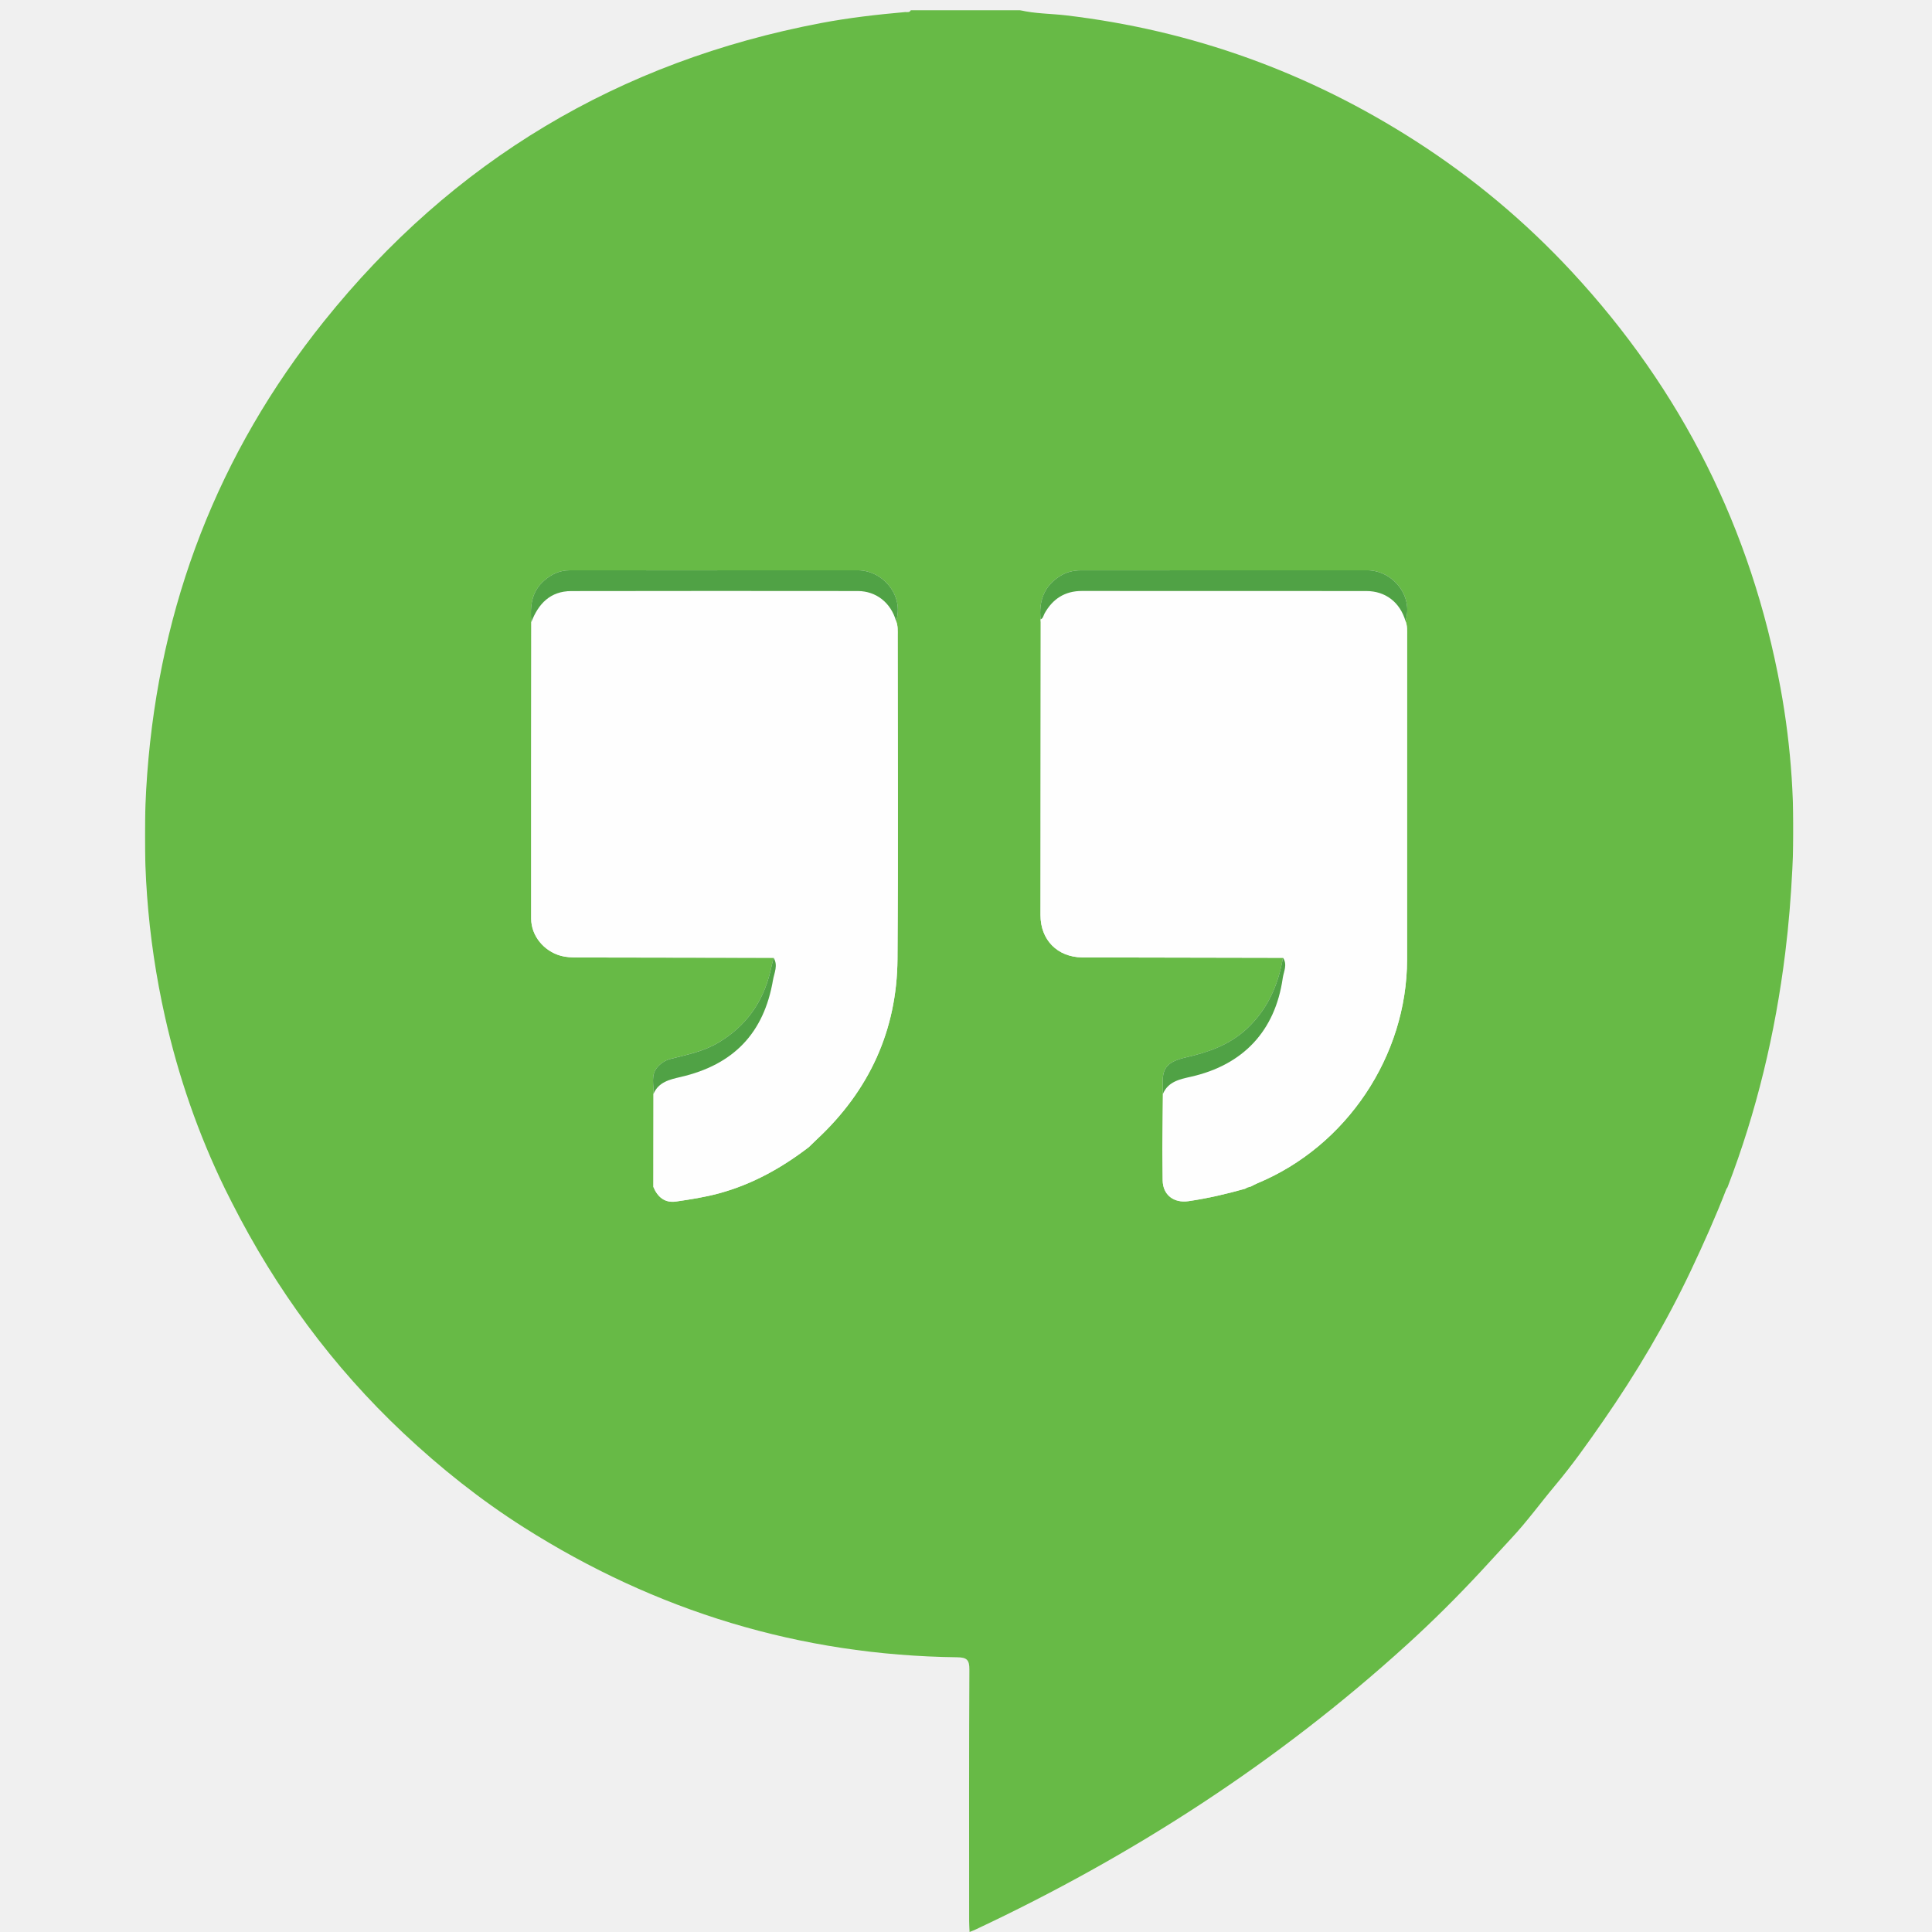
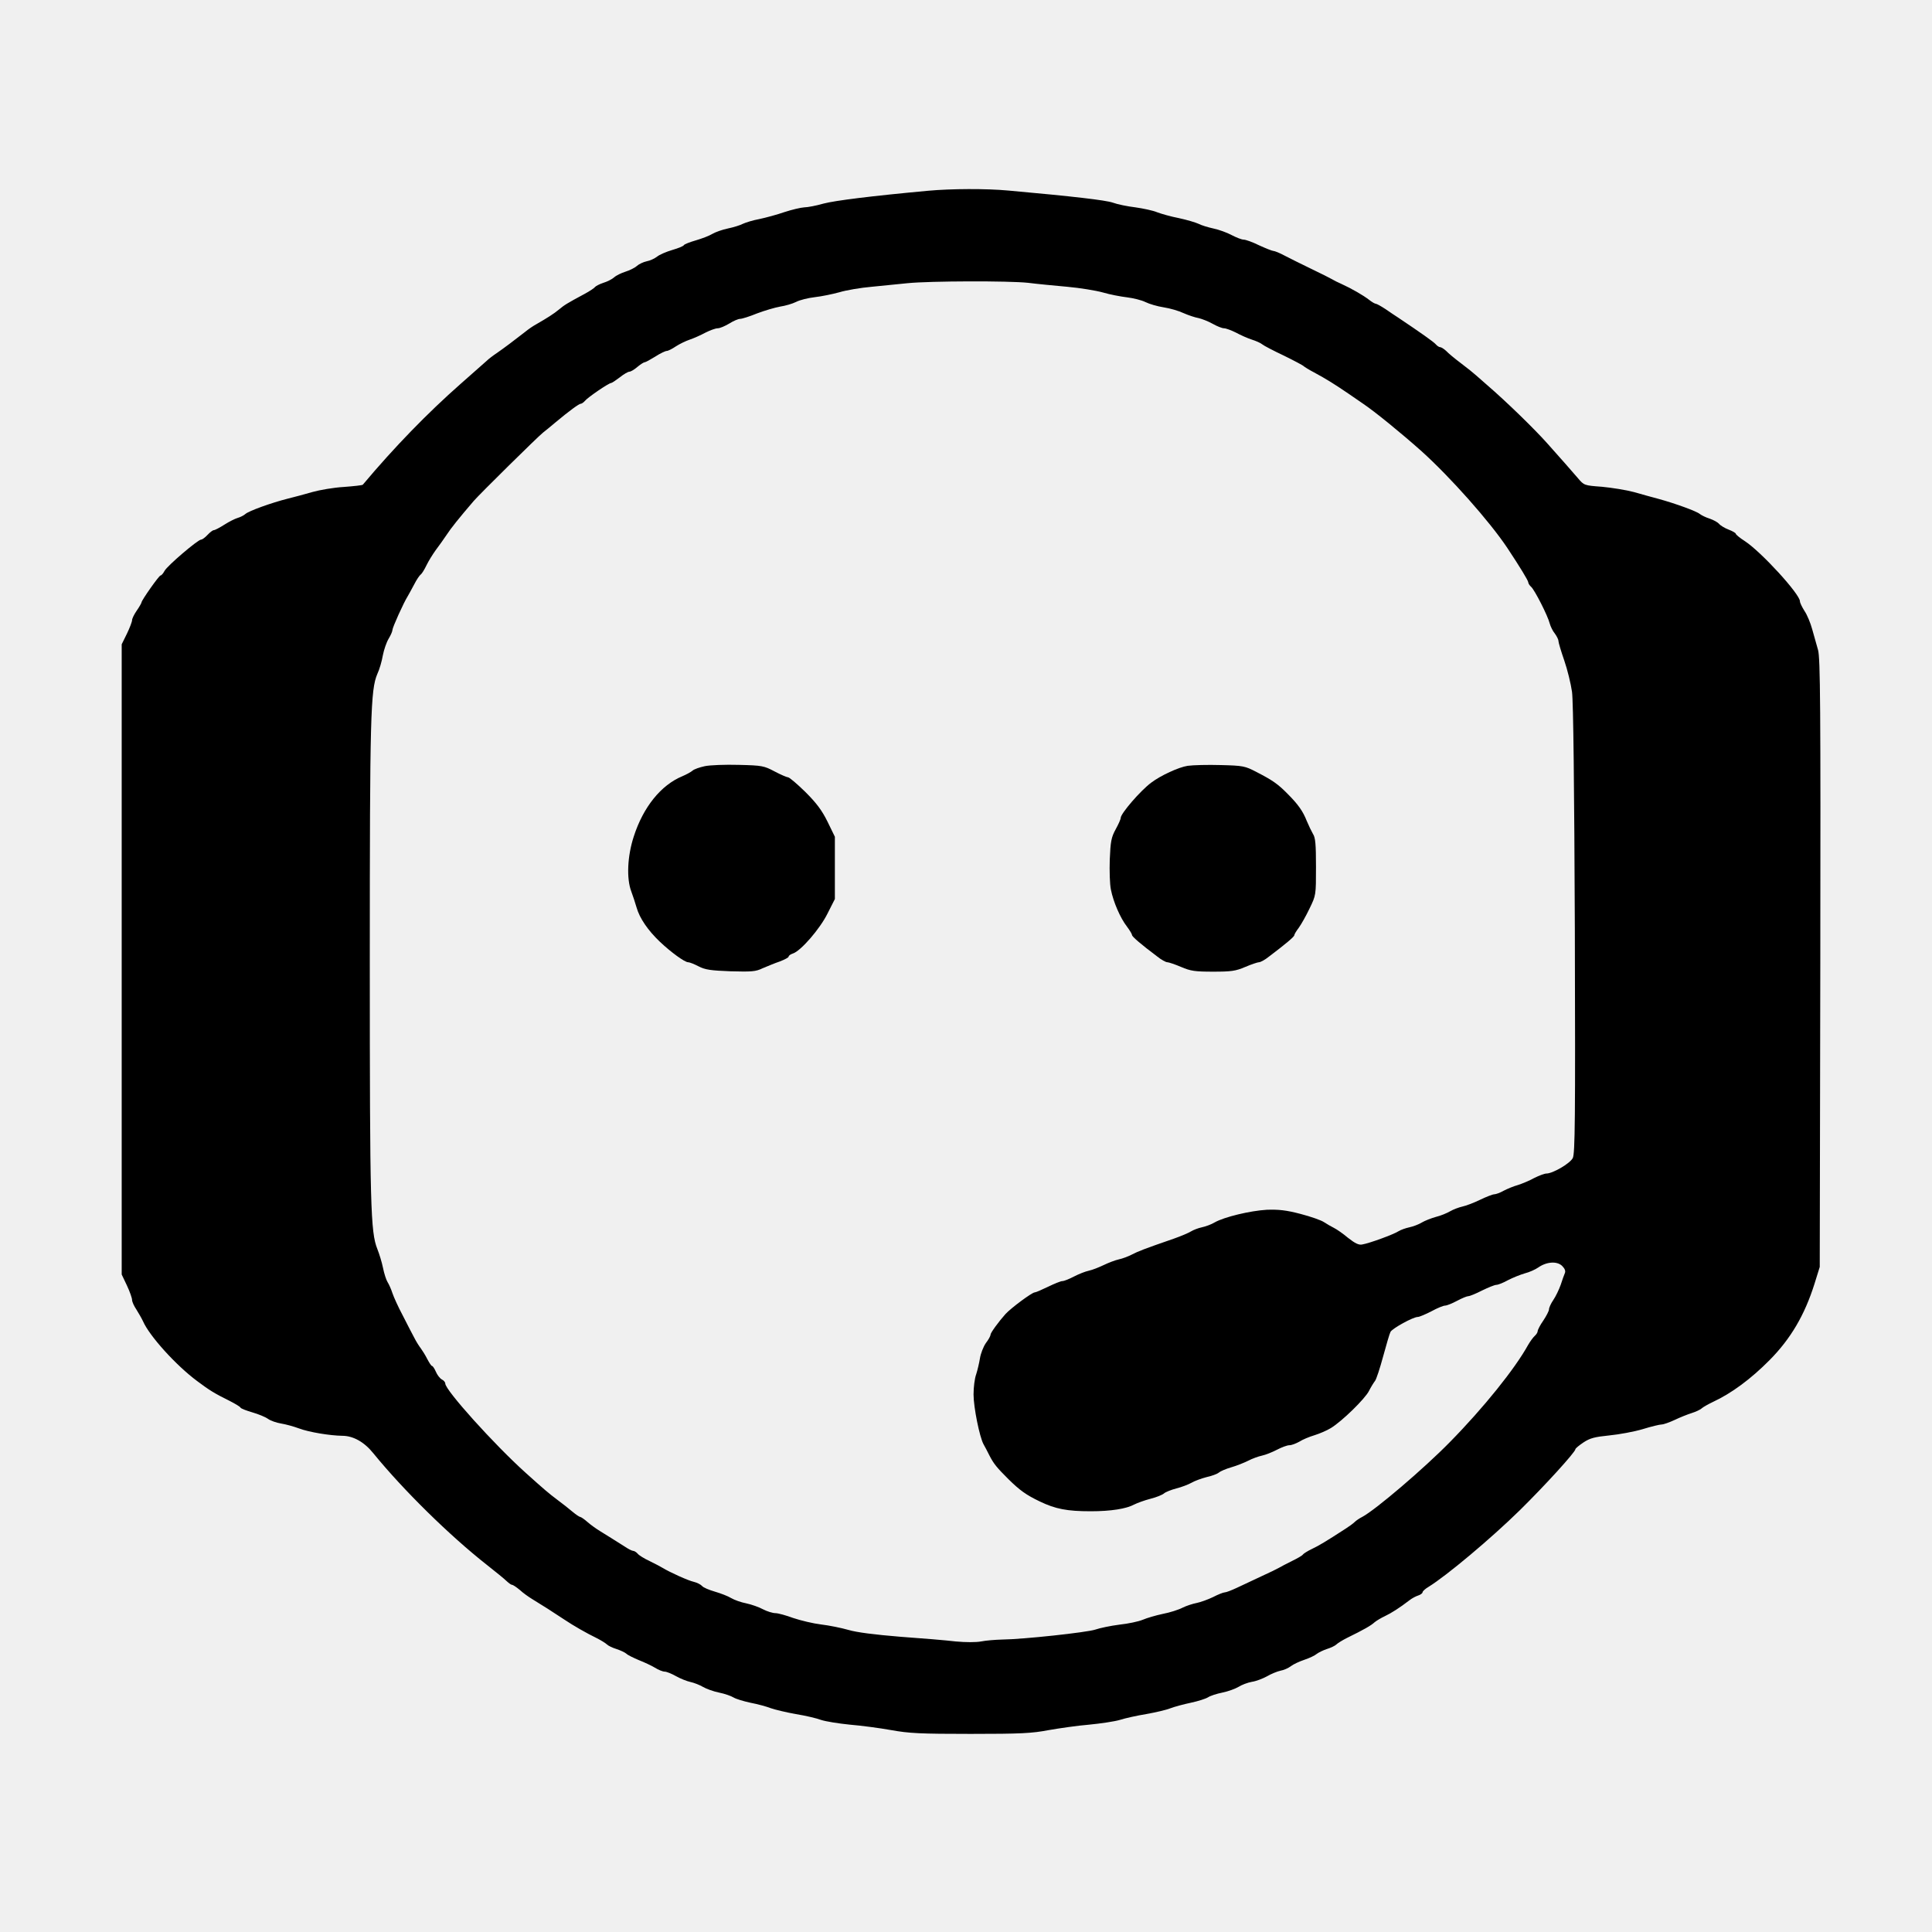
- <svg xmlns="http://www.w3.org/2000/svg" xmlns:xlink="http://www.w3.org/1999/xlink" width="80px" height="80px" viewBox="0 0 80 80" version="1.1">
-   <defs>
-     <polyline id="path-1" points="0 0.421 68.259 0.421 68.259 80 0 80" />
-   </defs>
-   <g id="icons" stroke="none" stroke-width="1" fill="none" fill-rule="evenodd">
-     <g id="hangouts">
-       <g id="Page-1" transform="translate(6, 0)">
-         <g id="Group-3">
-           <mask id="mask-2" fill="white">
-             <use xlink:href="#path-1" />
-           </mask>
-           <g id="Clip-2" />
-           <path d="M45.797,49.13 C45.747,49.144 45.696,49.159 45.645,49.173 C45.616,49.189 45.588,49.206 45.559,49.222 C44.788,49.44 44.011,49.62 43.216,49.737 C42.609,49.826 42.151,49.483 42.144,48.874 C42.139,48.446 42.135,48.019 42.132,47.591 C42.139,46.825 42.147,46.059 42.153,45.293 C42.15,45.125 42.144,44.957 42.144,44.788 C42.145,44.2 42.371,43.953 43.102,43.785 C44.029,43.573 44.902,43.274 45.623,42.603 C46.489,41.799 46.926,40.795 47.125,39.661 C44.624,39.655 42.123,39.651 39.622,39.646 C39.35,39.645 39.078,39.649 38.806,39.645 C37.784,39.628 37.085,38.922 37.085,37.895 C37.087,33.851 37.092,29.808 37.095,25.764 C37.095,25.725 37.091,25.687 37.088,25.648 C37.01,24.891 37.228,24.271 37.9,23.85 C38.161,23.686 38.445,23.618 38.745,23.618 C42.7,23.616 46.655,23.62 50.611,23.615 C51.664,23.614 52.536,24.676 52.199,25.716 C52.279,25.912 52.265,26.119 52.265,26.324 C52.265,30.793 52.267,35.262 52.264,39.732 C52.26,43.725 49.758,47.461 46.07,48.995 C45.976,49.033 45.888,49.085 45.797,49.13 C45.862,49.212 45.941,49.235 46.023,49.237 C45.941,49.235 45.862,49.212 45.797,49.13 M23.77,49.415 C23.184,49.574 22.587,49.665 21.99,49.753 C21.528,49.821 21.227,49.564 21.055,49.147 C21.056,47.863 21.058,46.579 21.059,45.295 C21.081,44.917 20.93,44.512 21.232,44.178 C21.382,44.013 21.553,43.9 21.782,43.842 C22.454,43.673 23.136,43.537 23.749,43.172 C24.877,42.499 25.579,41.527 25.89,40.26 C25.939,40.061 25.984,39.86 26.031,39.661 C23.323,39.655 20.616,39.65 17.908,39.647 C17.673,39.646 17.443,39.639 17.215,39.575 C16.525,39.383 15.996,38.754 15.995,38.042 C15.99,33.948 15.998,29.853 16.001,25.759 C15.944,25.105 16.001,24.492 16.552,24.024 C16.851,23.771 17.179,23.617 17.572,23.617 C21.553,23.617 25.535,23.62 29.516,23.615 C30.569,23.614 31.442,24.676 31.105,25.716 C31.186,25.912 31.171,26.119 31.171,26.324 C31.172,30.786 31.196,35.249 31.163,39.71 C31.141,42.671 29.988,45.162 27.821,47.181 C27.708,47.286 27.599,47.395 27.488,47.502 C26.364,48.363 25.148,49.042 23.77,49.415 M67.728,28.493 C66.521,21.908 63.637,16.156 59.082,11.248 C57.159,9.175 55.006,7.374 52.628,5.846 C48.199,2.999 43.374,1.255 38.142,0.636 C37.504,0.561 36.857,0.57 36.229,0.42 L31.714,0.42 C31.665,0.534 31.56,0.493 31.478,0.5 C30.316,0.603 29.158,0.735 28.012,0.952 C19.628,2.541 12.743,6.657 7.414,13.306 C3.031,18.775 0.617,25.047 0.096,32.042 C-0.157,35.431 0.089,38.79 0.832,42.103 C1.384,44.568 2.207,46.949 3.315,49.225 C3.412,49.419 3.509,49.613 3.607,49.806 C5.427,53.39 7.769,56.584 10.703,59.342 C12.248,60.795 13.898,62.108 15.686,63.243 C21.163,66.719 27.141,68.542 33.635,68.624 C34.033,68.629 34.142,68.727 34.14,69.134 C34.121,72.61 34.129,76.087 34.13,79.563 C34.13,79.698 34.141,79.832 34.148,80 C34.26,79.954 34.331,79.928 34.399,79.896 C40.927,76.829 46.922,72.953 52.266,68.095 C53.33,67.128 54.347,66.115 55.326,65.061 C55.745,64.61 56.16,64.151 56.58,63.7 C57.229,63.007 57.79,62.231 58.402,61.501 C59.108,60.659 59.742,59.764 60.367,58.863 C61.75,56.871 62.984,54.793 64.022,52.598 C64.547,51.488 65.047,50.37 65.489,49.226 C65.504,49.204 65.524,49.185 65.533,49.161 C66.739,46.027 67.511,42.784 67.923,39.456 C68.067,38.297 68.16,37.13 68.218,35.965 C68.343,33.457 68.181,30.962 67.728,28.493" id="Fill-1" fill="#67BA46" mask="url(#mask-2)" />
-         </g>
-         <path d="M45.559,49.222 C44.788,49.44 44.011,49.62 43.216,49.737 C42.609,49.826 42.151,49.483 42.144,48.874 C42.139,48.446 42.135,48.019 42.132,47.591 C42.139,46.825 42.146,46.059 42.154,45.293 C42.374,44.782 42.852,44.689 43.317,44.584 C45.479,44.096 46.803,42.685 47.115,40.501 C47.154,40.228 47.321,39.942 47.125,39.661 C44.624,39.655 42.123,39.651 39.622,39.646 C39.35,39.645 39.078,39.649 38.806,39.645 C37.784,39.628 37.085,38.922 37.085,37.895 C37.086,33.851 37.092,29.808 37.095,25.764 C37.095,25.725 37.091,25.687 37.088,25.648 C37.197,25.6 37.205,25.486 37.254,25.398 C37.592,24.795 38.096,24.471 38.798,24.471 C42.724,24.471 46.649,24.469 50.574,24.473 C51.373,24.473 51.972,24.941 52.199,25.716 C52.279,25.912 52.265,26.119 52.265,26.324 C52.265,30.793 52.267,35.262 52.264,39.732 C52.26,43.725 49.758,47.461 46.07,48.995 C45.976,49.033 45.888,49.085 45.797,49.13 C45.747,49.144 45.696,49.159 45.645,49.173 C45.616,49.189 45.588,49.206 45.559,49.222" id="Fill-4" fill="#FEFEFE" />
-         <path d="M27.488,47.503 C26.363,48.363 25.148,49.042 23.77,49.415 C23.184,49.574 22.587,49.666 21.99,49.753 C21.528,49.82 21.227,49.564 21.055,49.147 C21.056,47.863 21.058,46.579 21.06,45.295 C21.271,44.803 21.725,44.701 22.18,44.596 C24.375,44.09 25.634,42.78 26.01,40.573 C26.059,40.28 26.226,39.967 26.031,39.66 C23.323,39.656 20.615,39.65 17.908,39.647 C17.674,39.647 17.443,39.638 17.215,39.575 C16.525,39.384 15.996,38.754 15.995,38.042 C15.99,33.948 15.998,29.854 16.001,25.759 C16.293,24.995 16.79,24.476 17.657,24.475 C21.61,24.467 25.565,24.469 29.518,24.473 C30.286,24.474 30.891,24.962 31.104,25.715 C31.186,25.912 31.171,26.119 31.171,26.324 C31.172,30.786 31.197,35.249 31.163,39.71 C31.141,42.671 29.988,45.162 27.821,47.181 C27.709,47.286 27.599,47.395 27.488,47.503" id="Fill-6" fill="#FEFEFE" />
-         <path d="M31.105,25.715 C30.891,24.962 30.286,24.474 29.518,24.473 C25.565,24.469 21.611,24.467 17.657,24.475 C16.79,24.476 16.293,24.995 16.001,25.759 C15.944,25.105 16.001,24.492 16.552,24.024 C16.851,23.771 17.179,23.617 17.572,23.617 C21.553,23.616 25.534,23.619 29.516,23.615 C30.57,23.614 31.442,24.677 31.105,25.715" id="Fill-8" fill="#50A245" />
-         <path d="M52.199,25.715 C51.972,24.94 51.373,24.473 50.574,24.473 C46.649,24.469 42.724,24.471 38.799,24.47 C38.096,24.47 37.592,24.795 37.254,25.398 C37.205,25.486 37.198,25.6 37.089,25.648 C37.01,24.891 37.228,24.271 37.9,23.85 C38.161,23.686 38.445,23.618 38.746,23.618 C42.7,23.616 46.655,23.619 50.61,23.615 C51.664,23.614 52.536,24.677 52.199,25.715" id="Fill-10" fill="#50A245" />
-         <path d="M47.125,39.66 C47.321,39.942 47.153,40.228 47.115,40.501 C46.803,42.685 45.479,44.096 43.317,44.584 C42.852,44.689 42.374,44.782 42.154,45.293 C42.15,45.125 42.144,44.956 42.144,44.788 C42.145,44.2 42.372,43.953 43.102,43.785 C44.029,43.573 44.901,43.273 45.623,42.604 C46.489,41.798 46.926,40.795 47.125,39.66" id="Fill-12" fill="#50A245" />
-         <path d="M26.031,39.66 C26.226,39.967 26.06,40.28 26.009,40.573 C25.634,42.78 24.375,44.09 22.179,44.596 C21.725,44.701 21.271,44.803 21.059,45.295 C21.081,44.917 20.93,44.512 21.232,44.178 C21.382,44.013 21.553,43.9 21.782,43.843 C22.455,43.673 23.136,43.538 23.749,43.172 C24.877,42.499 25.579,41.527 25.89,40.261 C25.939,40.061 25.984,39.861 26.031,39.66" id="Fill-14" fill="#50A245" />
-         <path id="Fill-16" fill="#57AC46" />
-       </g>
-     </g>
+ <svg xmlns="http://www.w3.org/2000/svg" version="1.0" width="1024pt" height="1024pt" viewBox="0 0 1024 1024" preserveAspectRatio="xMidYMid meet">
+   <g transform="translate(0,1024) scale(0.1,-0.1)" fill="#000000" stroke="none">
+     <path d="M4920 9229 c-304 -28 -494 -52 -555 -68 -38 -11 -85 -20 -102 -20 -18 -1 -65 -12 -105 -25 -40 -14 -100 -30 -133 -37 -33 -6 -72 -18 -87 -25 -15 -8 -51 -19 -80 -25 -29 -6 -66 -19 -83 -29 -16 -10 -56 -25 -87 -34 -31 -9 -60 -20 -63 -25 -3 -6 -31 -17 -62 -26 -31 -9 -68 -25 -80 -35 -13 -10 -38 -22 -56 -25 -18 -4 -41 -15 -52 -25 -11 -10 -38 -23 -60 -30 -22 -7 -49 -20 -60 -30 -11 -10 -37 -23 -57 -29 -21 -7 -40 -17 -44 -22 -3 -5 -28 -22 -56 -37 -93 -50 -106 -58 -136 -83 -28 -23 -61 -44 -122 -79 -15 -8 -41 -26 -58 -40 -60 -47 -111 -85 -147 -110 -21 -14 -46 -33 -56 -43 -11 -10 -72 -64 -137 -121 -175 -154 -352 -336 -519 -535 -2 -3 -47 -8 -101 -12 -53 -3 -128 -16 -167 -27 -38 -11 -97 -27 -130 -35 -87 -22 -206 -65 -224 -81 -9 -8 -27 -17 -41 -21 -14 -4 -46 -20 -71 -36 -25 -16 -50 -29 -56 -29 -5 0 -20 -11 -33 -25 -13 -14 -28 -25 -34 -25 -17 0 -180 -139 -194 -166 -7 -13 -16 -24 -21 -24 -8 0 -101 -132 -101 -143 0 -3 -11 -23 -25 -43 -14 -20 -25 -43 -25 -51 0 -8 -12 -40 -27 -71 l-28 -57 0 -1670 0 -1670 28 -59 c15 -32 27 -66 27 -76 0 -9 10 -32 23 -51 12 -19 28 -47 35 -62 34 -78 175 -234 287 -317 64 -48 91 -65 172 -105 29 -15 55 -30 58 -36 3 -5 32 -16 63 -25 31 -9 68 -24 82 -34 14 -10 45 -21 70 -25 25 -4 68 -16 95 -26 53 -20 164 -38 229 -39 58 0 117 -33 165 -93 159 -195 403 -435 600 -590 47 -37 95 -76 106 -87 12 -11 24 -20 29 -20 5 0 23 -12 41 -27 17 -16 47 -37 65 -48 59 -36 103 -64 174 -111 43 -29 116 -71 166 -95 24 -12 50 -28 57 -35 7 -7 30 -18 50 -24 21 -7 45 -18 53 -25 8 -8 38 -22 66 -34 28 -11 67 -29 85 -40 19 -12 42 -21 52 -21 10 0 37 -11 60 -24 23 -13 58 -27 77 -31 19 -4 49 -16 66 -26 17 -10 55 -24 85 -30 30 -6 64 -18 77 -26 13 -8 53 -20 90 -28 37 -7 85 -20 108 -29 23 -8 82 -22 132 -31 50 -8 110 -22 134 -31 24 -8 92 -19 152 -25 60 -5 159 -18 220 -29 94 -17 154 -20 420 -20 267 0 325 3 414 20 57 10 154 24 215 29 62 6 135 17 162 25 28 9 91 23 140 31 50 9 107 22 129 31 21 8 69 21 107 29 38 8 79 21 92 29 12 8 46 19 76 25 30 6 68 20 85 30 17 11 49 23 71 27 22 3 58 17 80 29 22 13 54 26 72 30 18 3 42 14 55 24 13 10 45 25 72 34 27 9 56 23 65 31 9 7 33 19 54 26 20 6 43 17 50 24 7 7 33 23 57 35 88 43 128 66 146 83 11 9 35 23 54 32 34 16 78 44 130 84 14 11 35 22 48 26 12 4 22 12 22 17 0 5 14 18 31 28 96 59 331 256 485 407 134 132 294 308 294 323 0 4 19 20 43 36 35 23 59 29 137 37 52 5 132 20 176 33 45 14 91 25 101 25 10 0 41 11 69 24 27 13 67 29 89 36 22 7 47 18 55 26 8 7 35 22 60 34 97 45 200 121 299 221 112 113 186 239 238 404 l28 90 3 1610 c2 1366 0 1618 -12 1660 -8 28 -22 77 -31 110 -9 33 -27 77 -41 97 -13 21 -24 43 -24 51 0 38 -205 262 -292 319 -27 17 -48 35 -48 39 0 4 -17 14 -38 22 -21 8 -44 22 -51 31 -7 8 -29 20 -49 27 -20 6 -44 18 -53 25 -16 14 -128 55 -219 80 -30 8 -89 24 -130 36 -41 11 -117 23 -169 28 -94 7 -95 7 -128 46 -30 35 -94 108 -163 185 -65 73 -211 216 -320 310 -19 17 -45 40 -57 50 -12 11 -48 40 -80 64 -32 24 -67 53 -78 65 -12 11 -26 20 -32 20 -6 0 -16 7 -23 15 -11 13 -82 63 -200 142 -14 9 -44 29 -67 45 -23 15 -46 28 -51 28 -5 0 -22 10 -37 22 -30 23 -90 58 -145 83 -19 8 -42 20 -50 25 -8 5 -58 30 -110 55 -52 25 -116 57 -141 70 -26 14 -53 25 -60 25 -6 0 -41 14 -76 30 -34 17 -71 30 -82 30 -10 0 -38 11 -63 24 -24 13 -68 29 -97 35 -28 6 -64 17 -79 25 -15 7 -62 21 -104 30 -42 8 -94 23 -115 31 -21 9 -73 20 -115 26 -42 5 -96 16 -120 25 -38 13 -208 33 -553 64 -118 11 -305 10 -425 -1z m529 -488 c47 -6 141 -15 208 -21 67 -6 152 -20 188 -30 37 -11 95 -22 129 -26 33 -4 77 -15 97 -25 20 -10 64 -23 97 -28 33 -5 81 -19 106 -31 25 -11 61 -23 79 -26 17 -4 51 -17 74 -30 23 -13 50 -24 61 -24 10 0 39 -11 63 -23 24 -13 62 -30 84 -37 22 -7 47 -18 55 -25 8 -7 60 -34 115 -60 55 -27 102 -52 105 -56 3 -3 28 -19 55 -33 65 -35 108 -62 180 -111 32 -22 68 -47 80 -55 61 -41 199 -153 310 -252 151 -136 360 -371 454 -512 67 -101 110 -172 111 -182 0 -6 7 -17 15 -24 18 -15 89 -154 99 -195 4 -15 16 -40 27 -53 10 -14 19 -31 19 -39 0 -8 14 -55 31 -104 17 -49 35 -124 41 -166 7 -50 12 -506 15 -1261 3 -1016 1 -1186 -11 -1210 -15 -29 -106 -82 -140 -82 -10 0 -39 -11 -65 -24 -25 -14 -64 -30 -86 -37 -22 -6 -56 -20 -75 -30 -19 -11 -42 -19 -50 -19 -8 0 -42 -13 -75 -29 -33 -16 -75 -32 -94 -36 -18 -4 -48 -15 -65 -25 -17 -10 -51 -24 -76 -30 -25 -7 -58 -20 -75 -30 -16 -10 -46 -21 -65 -25 -19 -4 -45 -13 -58 -21 -26 -17 -155 -64 -192 -70 -18 -4 -38 6 -75 35 -27 23 -61 46 -75 53 -14 7 -37 20 -52 30 -14 10 -71 30 -125 44 -76 20 -116 24 -178 22 -88 -5 -226 -38 -277 -67 -18 -11 -49 -22 -68 -26 -19 -4 -45 -14 -58 -22 -13 -8 -53 -25 -90 -38 -162 -56 -189 -67 -222 -84 -19 -10 -51 -22 -70 -26 -19 -4 -55 -18 -80 -30 -25 -12 -60 -26 -79 -30 -19 -4 -54 -18 -79 -31 -25 -13 -52 -24 -61 -24 -9 0 -43 -14 -76 -30 -33 -16 -65 -30 -71 -30 -14 0 -126 -83 -155 -115 -35 -39 -79 -99 -79 -109 0 -7 -11 -27 -25 -45 -13 -19 -27 -55 -31 -80 -4 -25 -13 -63 -20 -85 -8 -21 -14 -69 -14 -107 0 -68 32 -226 53 -264 6 -11 21 -38 32 -61 23 -44 38 -62 100 -124 60 -59 93 -83 166 -118 83 -40 145 -52 270 -52 107 0 189 13 231 36 16 8 54 22 85 30 32 8 64 21 73 29 8 7 38 19 65 26 28 7 64 21 80 30 17 10 53 23 80 30 28 6 57 17 65 24 8 7 38 20 66 28 28 8 68 24 90 35 21 11 54 23 73 27 19 4 54 18 79 31 25 13 54 24 66 24 12 0 35 9 53 19 17 11 53 26 80 34 26 8 66 25 87 38 59 36 181 155 202 197 10 20 25 44 32 53 7 9 26 67 43 130 17 62 34 121 39 130 11 19 120 79 145 79 8 0 41 14 72 30 31 17 63 30 72 30 9 0 37 11 63 25 26 14 53 25 60 25 8 0 40 13 73 30 33 16 67 30 76 30 9 0 37 11 62 25 25 13 65 29 89 36 24 6 55 20 71 31 44 31 100 35 127 8 14 -14 19 -27 14 -38 -4 -9 -14 -37 -22 -62 -9 -25 -26 -61 -39 -80 -13 -19 -23 -41 -23 -50 0 -8 -14 -35 -30 -59 -17 -24 -30 -50 -30 -56 0 -7 -7 -18 -16 -26 -8 -7 -24 -29 -35 -48 -69 -125 -235 -332 -414 -514 -137 -140 -395 -360 -465 -397 -14 -7 -32 -19 -40 -27 -8 -8 -30 -24 -49 -36 -105 -68 -140 -89 -178 -107 -23 -11 -45 -25 -48 -30 -3 -5 -29 -20 -58 -34 -28 -14 -59 -30 -67 -35 -8 -5 -51 -26 -95 -46 -44 -21 -103 -48 -130 -61 -28 -13 -56 -24 -64 -24 -7 0 -35 -11 -62 -25 -27 -13 -66 -27 -86 -31 -21 -4 -55 -15 -75 -25 -21 -11 -68 -26 -105 -33 -38 -8 -85 -22 -106 -31 -21 -9 -77 -21 -124 -26 -47 -6 -104 -18 -127 -26 -43 -15 -385 -52 -496 -53 -36 -1 -85 -5 -110 -10 -27 -5 -81 -5 -135 0 -49 6 -182 17 -295 25 -134 11 -229 23 -273 36 -38 11 -103 24 -145 29 -42 5 -108 21 -147 34 -38 14 -81 26 -95 26 -14 0 -44 9 -65 20 -22 12 -62 26 -90 32 -27 5 -63 18 -80 28 -16 10 -55 25 -86 34 -31 9 -62 22 -68 30 -7 8 -27 18 -44 22 -28 6 -126 50 -167 75 -8 5 -38 21 -67 35 -28 13 -57 31 -63 39 -7 8 -18 15 -24 15 -6 0 -26 10 -45 23 -54 34 -95 60 -131 82 -18 11 -48 32 -65 47 -18 16 -36 28 -40 28 -4 0 -22 12 -40 27 -19 16 -54 44 -80 63 -48 36 -70 55 -168 143 -168 151 -427 439 -427 474 0 7 -8 17 -19 22 -10 6 -24 24 -31 41 -7 16 -16 30 -20 30 -4 0 -15 17 -26 38 -10 20 -26 45 -34 56 -8 10 -24 35 -35 57 -11 21 -39 74 -61 118 -23 43 -47 96 -54 117 -7 22 -19 48 -26 59 -7 11 -18 45 -24 75 -6 30 -20 75 -30 100 -36 90 -40 223 -40 1525 0 1305 4 1439 40 1523 11 23 24 68 29 98 6 31 20 71 31 89 11 18 20 39 20 46 0 13 59 144 81 179 5 8 20 36 34 62 13 26 29 49 35 53 5 3 19 25 30 48 11 23 34 60 50 82 17 22 42 58 57 80 22 34 65 88 144 180 30 35 338 339 367 362 15 12 45 36 67 55 73 61 124 98 133 98 5 0 15 7 22 15 15 19 127 95 139 95 4 0 25 14 46 30 21 17 44 30 51 30 7 0 26 11 42 25 17 14 34 25 39 25 5 0 30 14 56 30 26 17 54 30 61 30 7 0 29 11 48 24 20 13 53 29 74 36 21 7 59 24 83 37 24 12 53 23 65 23 12 0 39 12 61 25 22 14 48 25 58 25 10 0 51 13 90 29 40 15 94 31 122 36 27 4 65 15 85 25 19 10 64 21 99 25 35 4 94 16 130 26 36 11 113 24 171 29 58 6 143 14 190 19 120 12 537 13 639 2z" />
+     <path d="M3735 6179 c-27 -6 -57 -16 -65 -24 -8 -7 -32 -20 -53 -29 -114 -47 -208 -164 -258 -320 -34 -104 -39 -223 -13 -291 8 -22 21 -60 28 -85 16 -57 61 -122 123 -181 59 -56 132 -109 150 -109 8 0 33 -10 56 -22 35 -18 64 -22 169 -26 111 -3 133 -2 170 16 24 10 64 27 91 36 26 10 47 21 47 26 0 5 10 12 22 16 42 13 144 131 184 212 l39 77 0 165 0 165 -39 80 c-30 61 -59 99 -118 158 -43 42 -84 77 -91 77 -6 0 -39 14 -71 31 -57 30 -66 32 -190 35 -72 2 -153 -1 -181 -7z" />
+     <path d="M6295 6181 c-47 -7 -143 -51 -193 -89 -57 -42 -162 -164 -162 -187 0 -7 -12 -34 -27 -61 -23 -42 -27 -64 -31 -159 -2 -60 0 -132 6 -160 13 -66 50 -151 85 -196 15 -20 27 -40 27 -45 0 -8 46 -48 134 -114 21 -17 45 -30 53 -30 7 0 40 -11 73 -25 51 -22 75 -25 170 -25 95 0 119 3 170 25 33 14 66 25 73 25 8 0 32 13 53 30 86 65 134 105 134 113 0 5 11 23 24 40 13 18 39 64 57 102 34 70 34 70 34 220 0 120 -3 156 -16 175 -8 14 -23 45 -33 69 -20 51 -45 87 -102 144 -50 51 -80 72 -164 115 -61 32 -71 34 -190 37 -69 2 -147 0 -175 -4z" />
  </g>
</svg>
